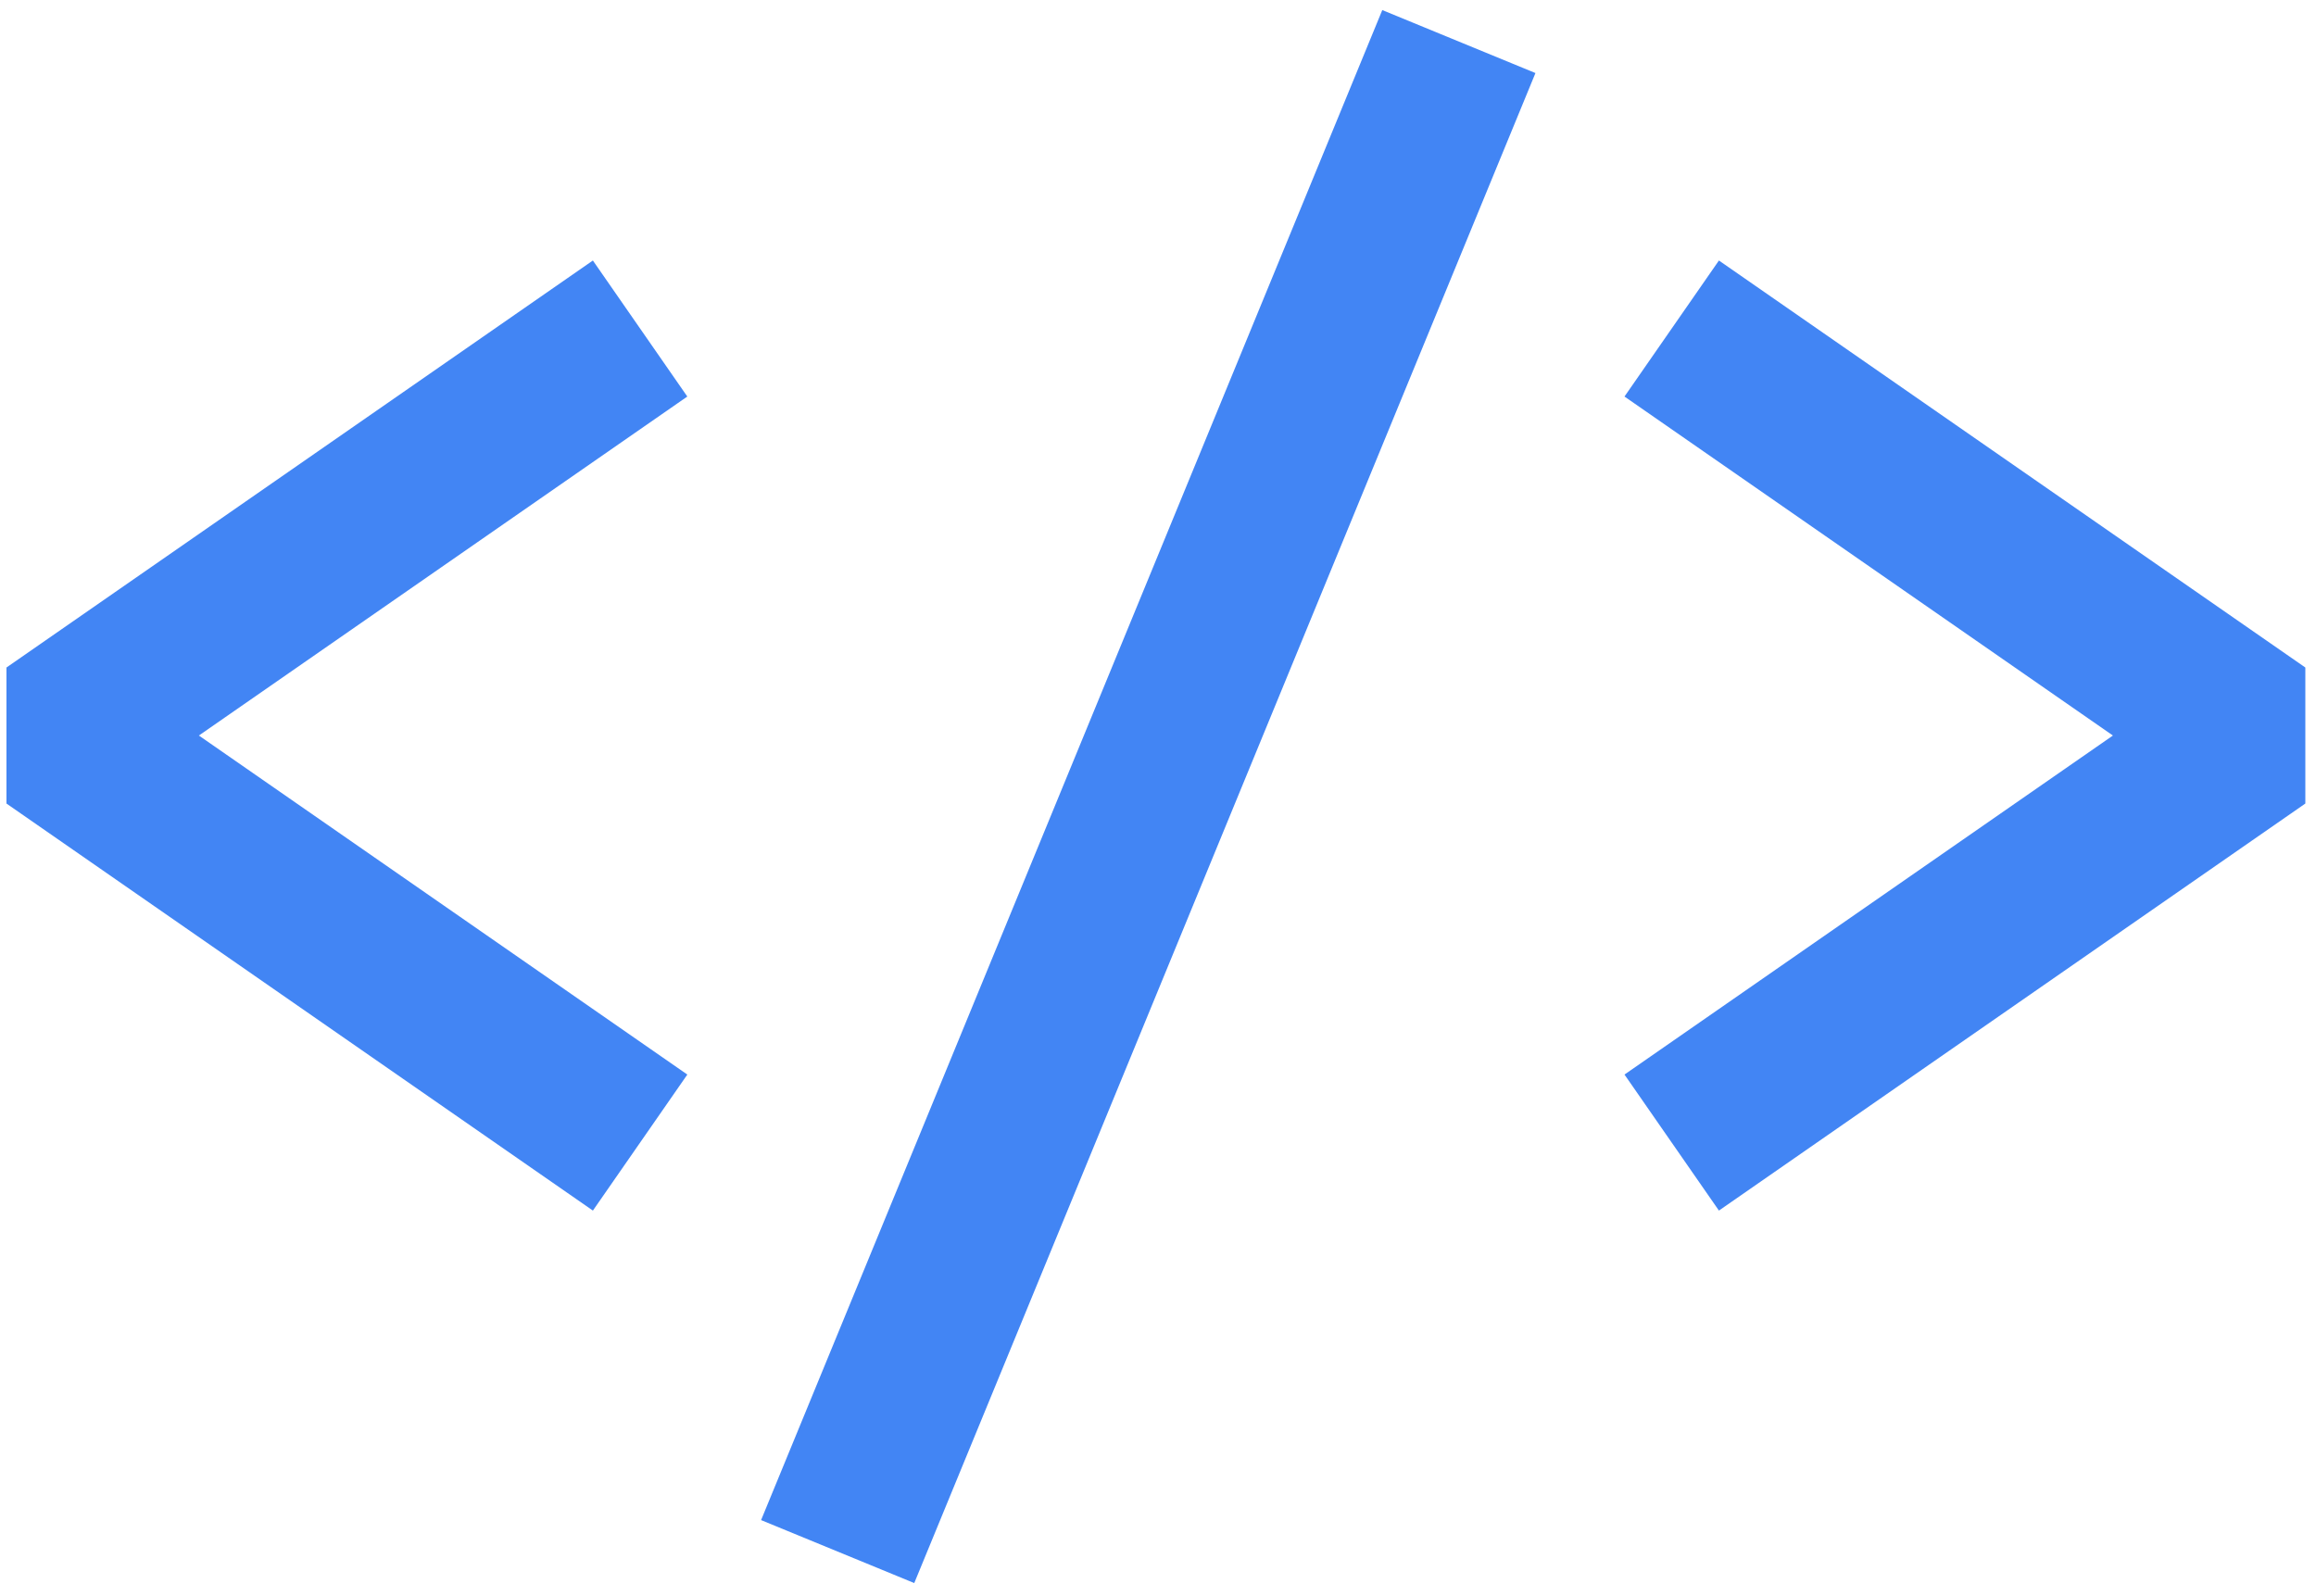
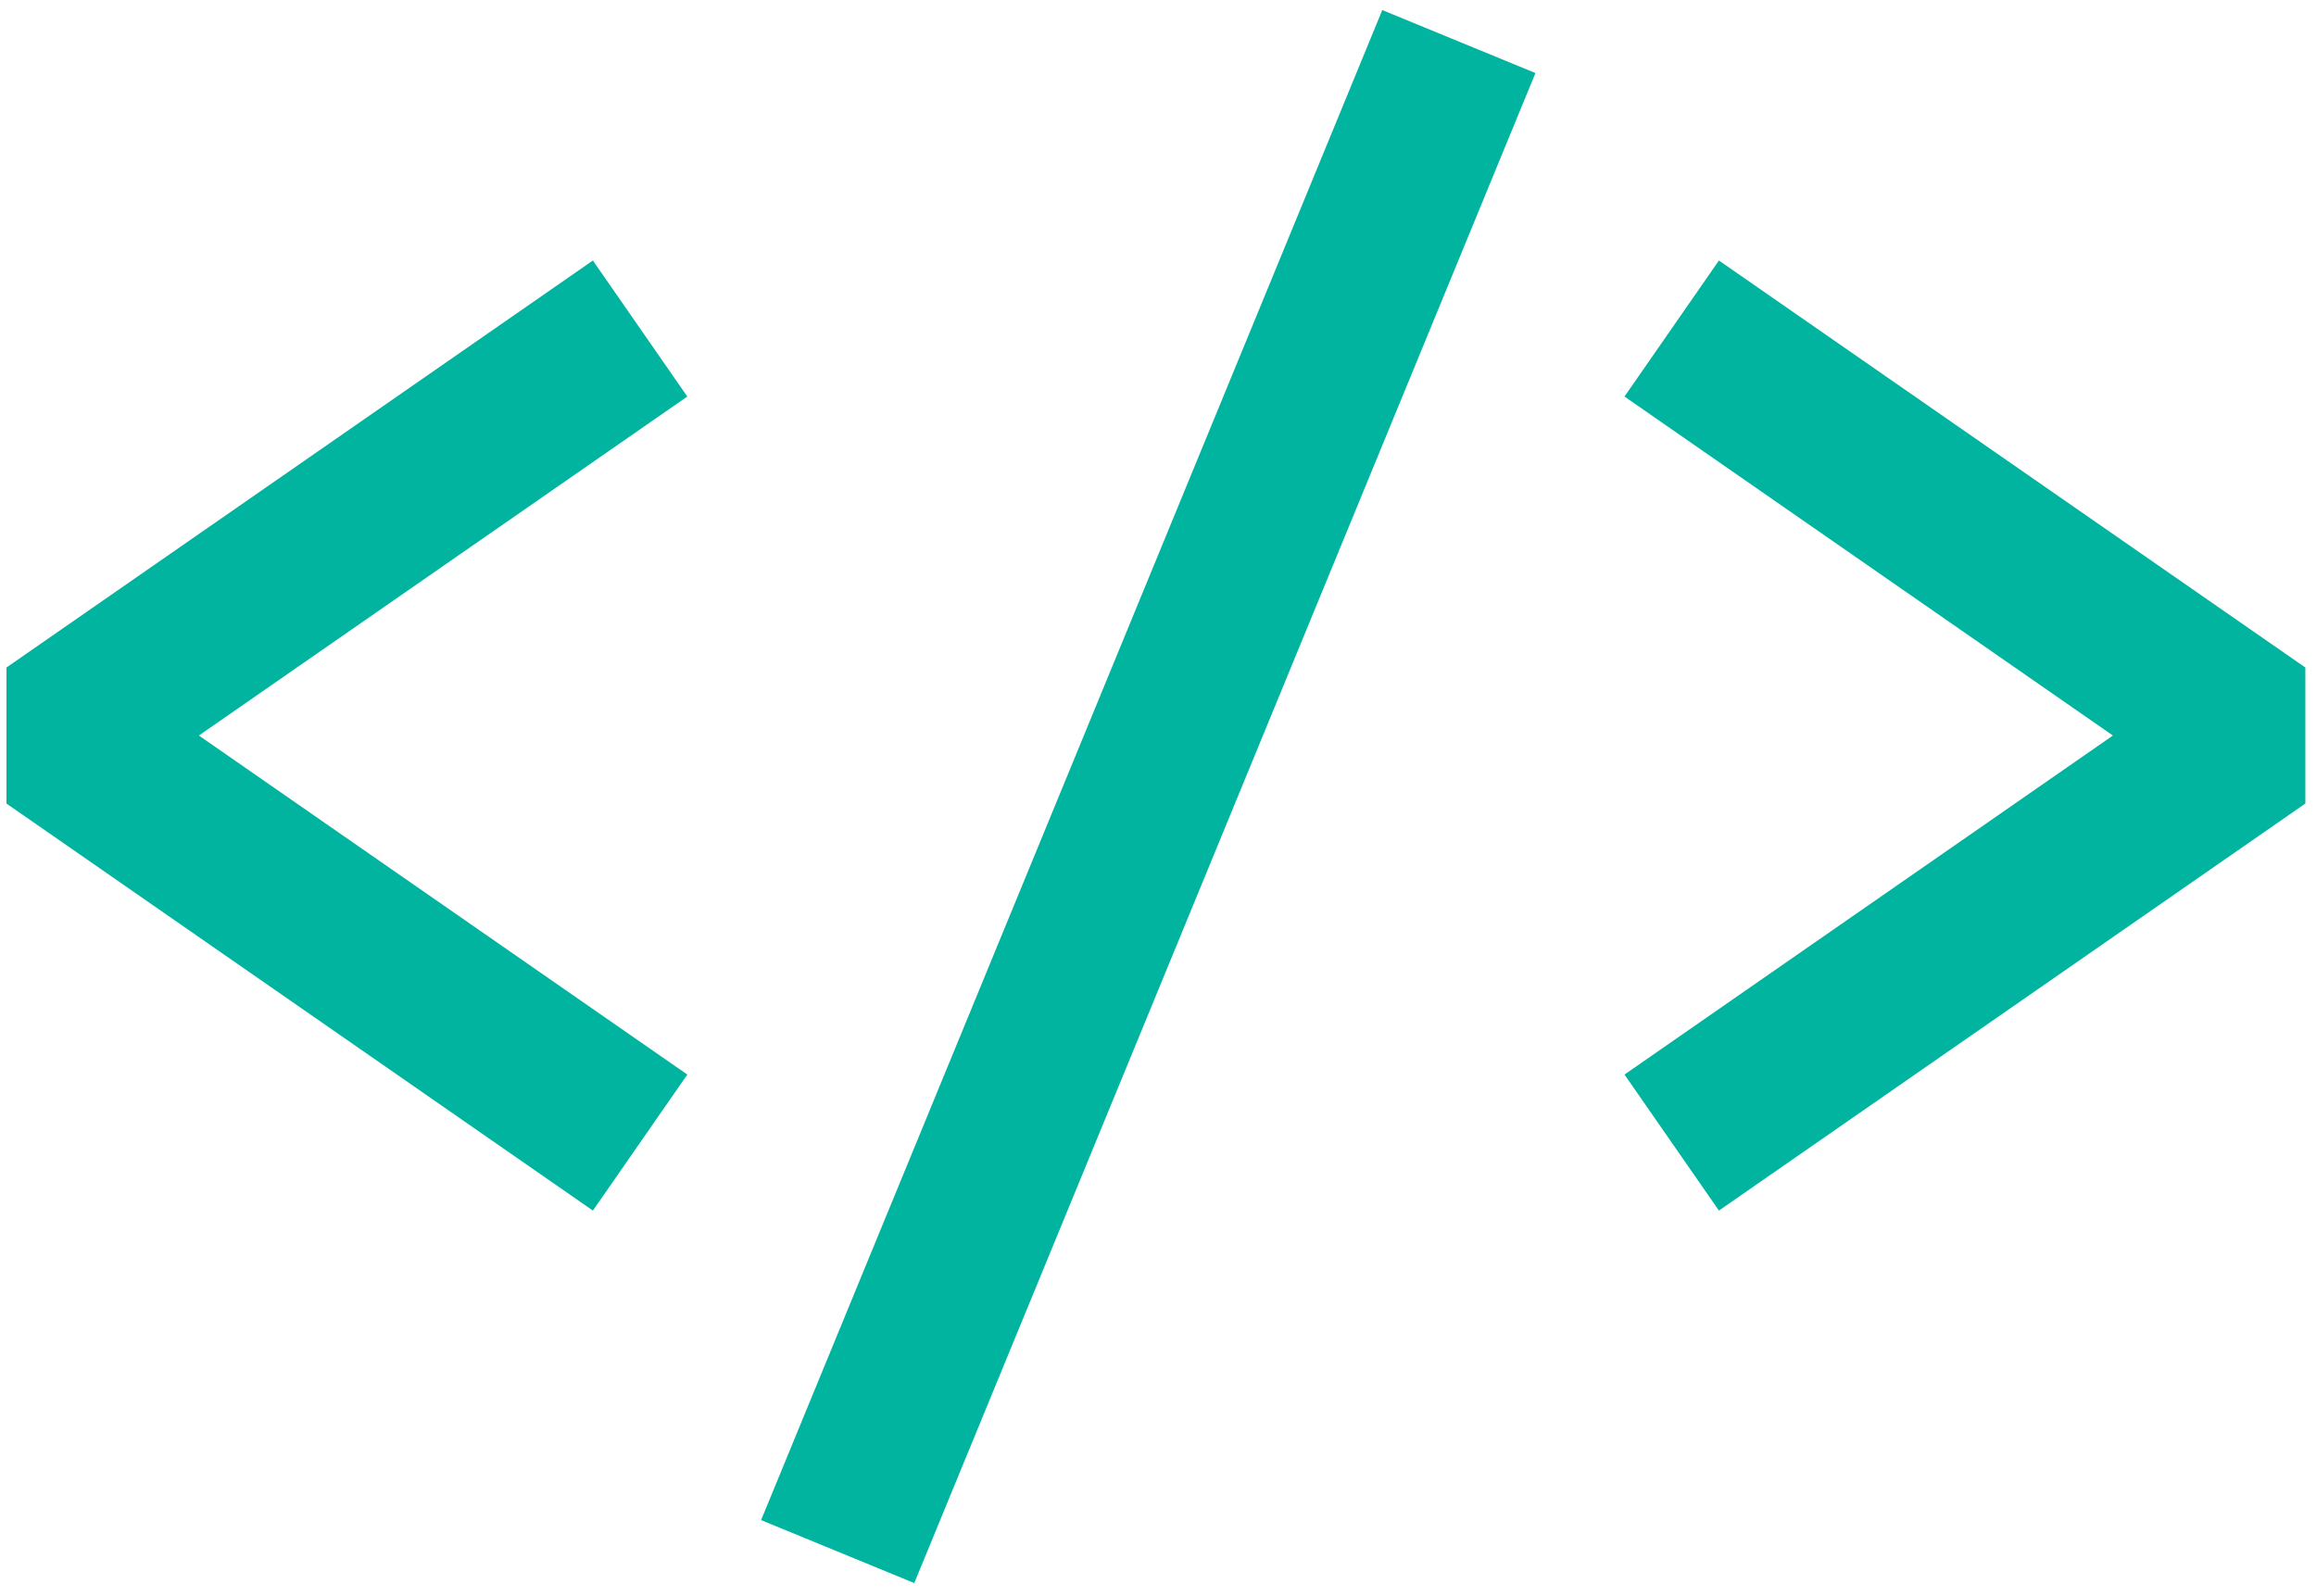
<svg xmlns="http://www.w3.org/2000/svg" viewBox="0 0 119 82">
-   <path d="M108.565 37.797l-25.096-17.42 4.852-6.99 30.131 20.915v6.99L88.321 62.209l-4.852-6.99zM35.316 55.219l-4.852 6.99L.332 41.292v-6.99l30.131-20.915 4.852 6.99-25.096 17.42zM71.024.518l7.87 3.236L46.976 81.35l-7.87-3.236z" fill="#4285f4" />
+   <path d="M108.565 37.797l-25.096-17.42 4.852-6.99 30.131 20.915v6.99L88.321 62.209l-4.852-6.99zM35.316 55.219l-4.852 6.99L.332 41.292v-6.99l30.131-20.915 4.852 6.99-25.096 17.42zM71.024.518l7.87 3.236L46.976 81.35l-7.87-3.236z" fill="#00b4a0" />
</svg>
